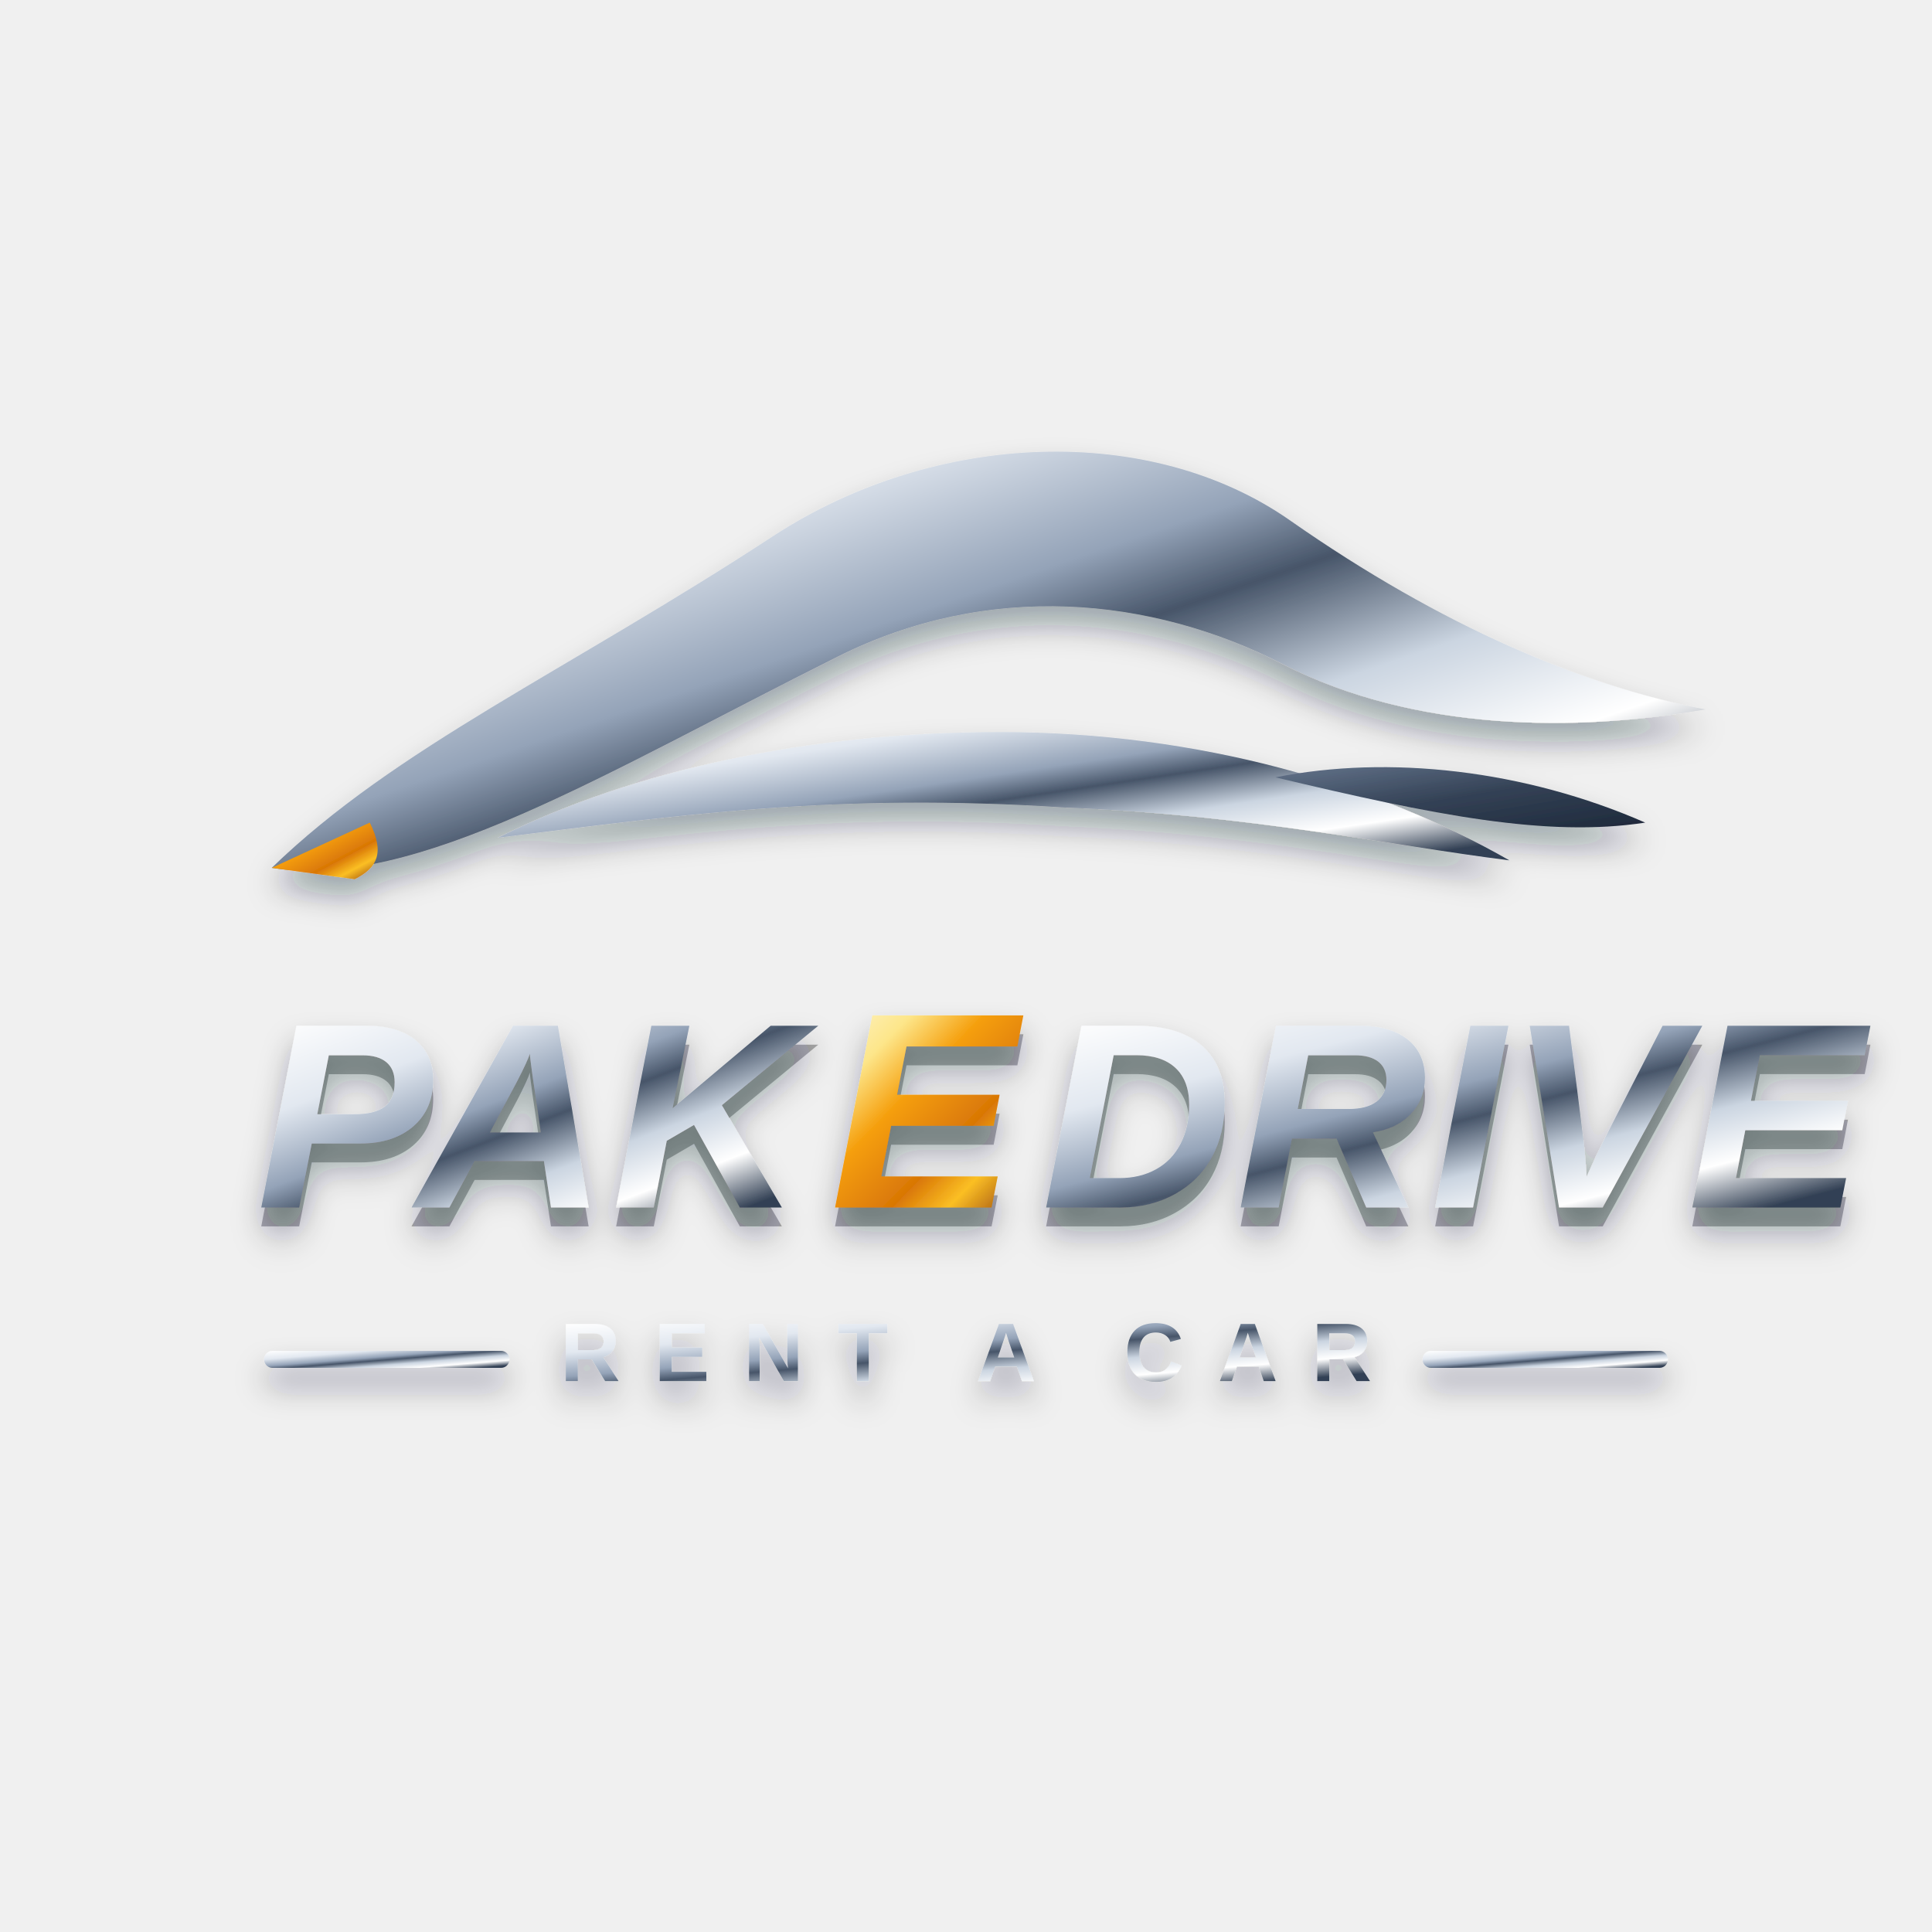
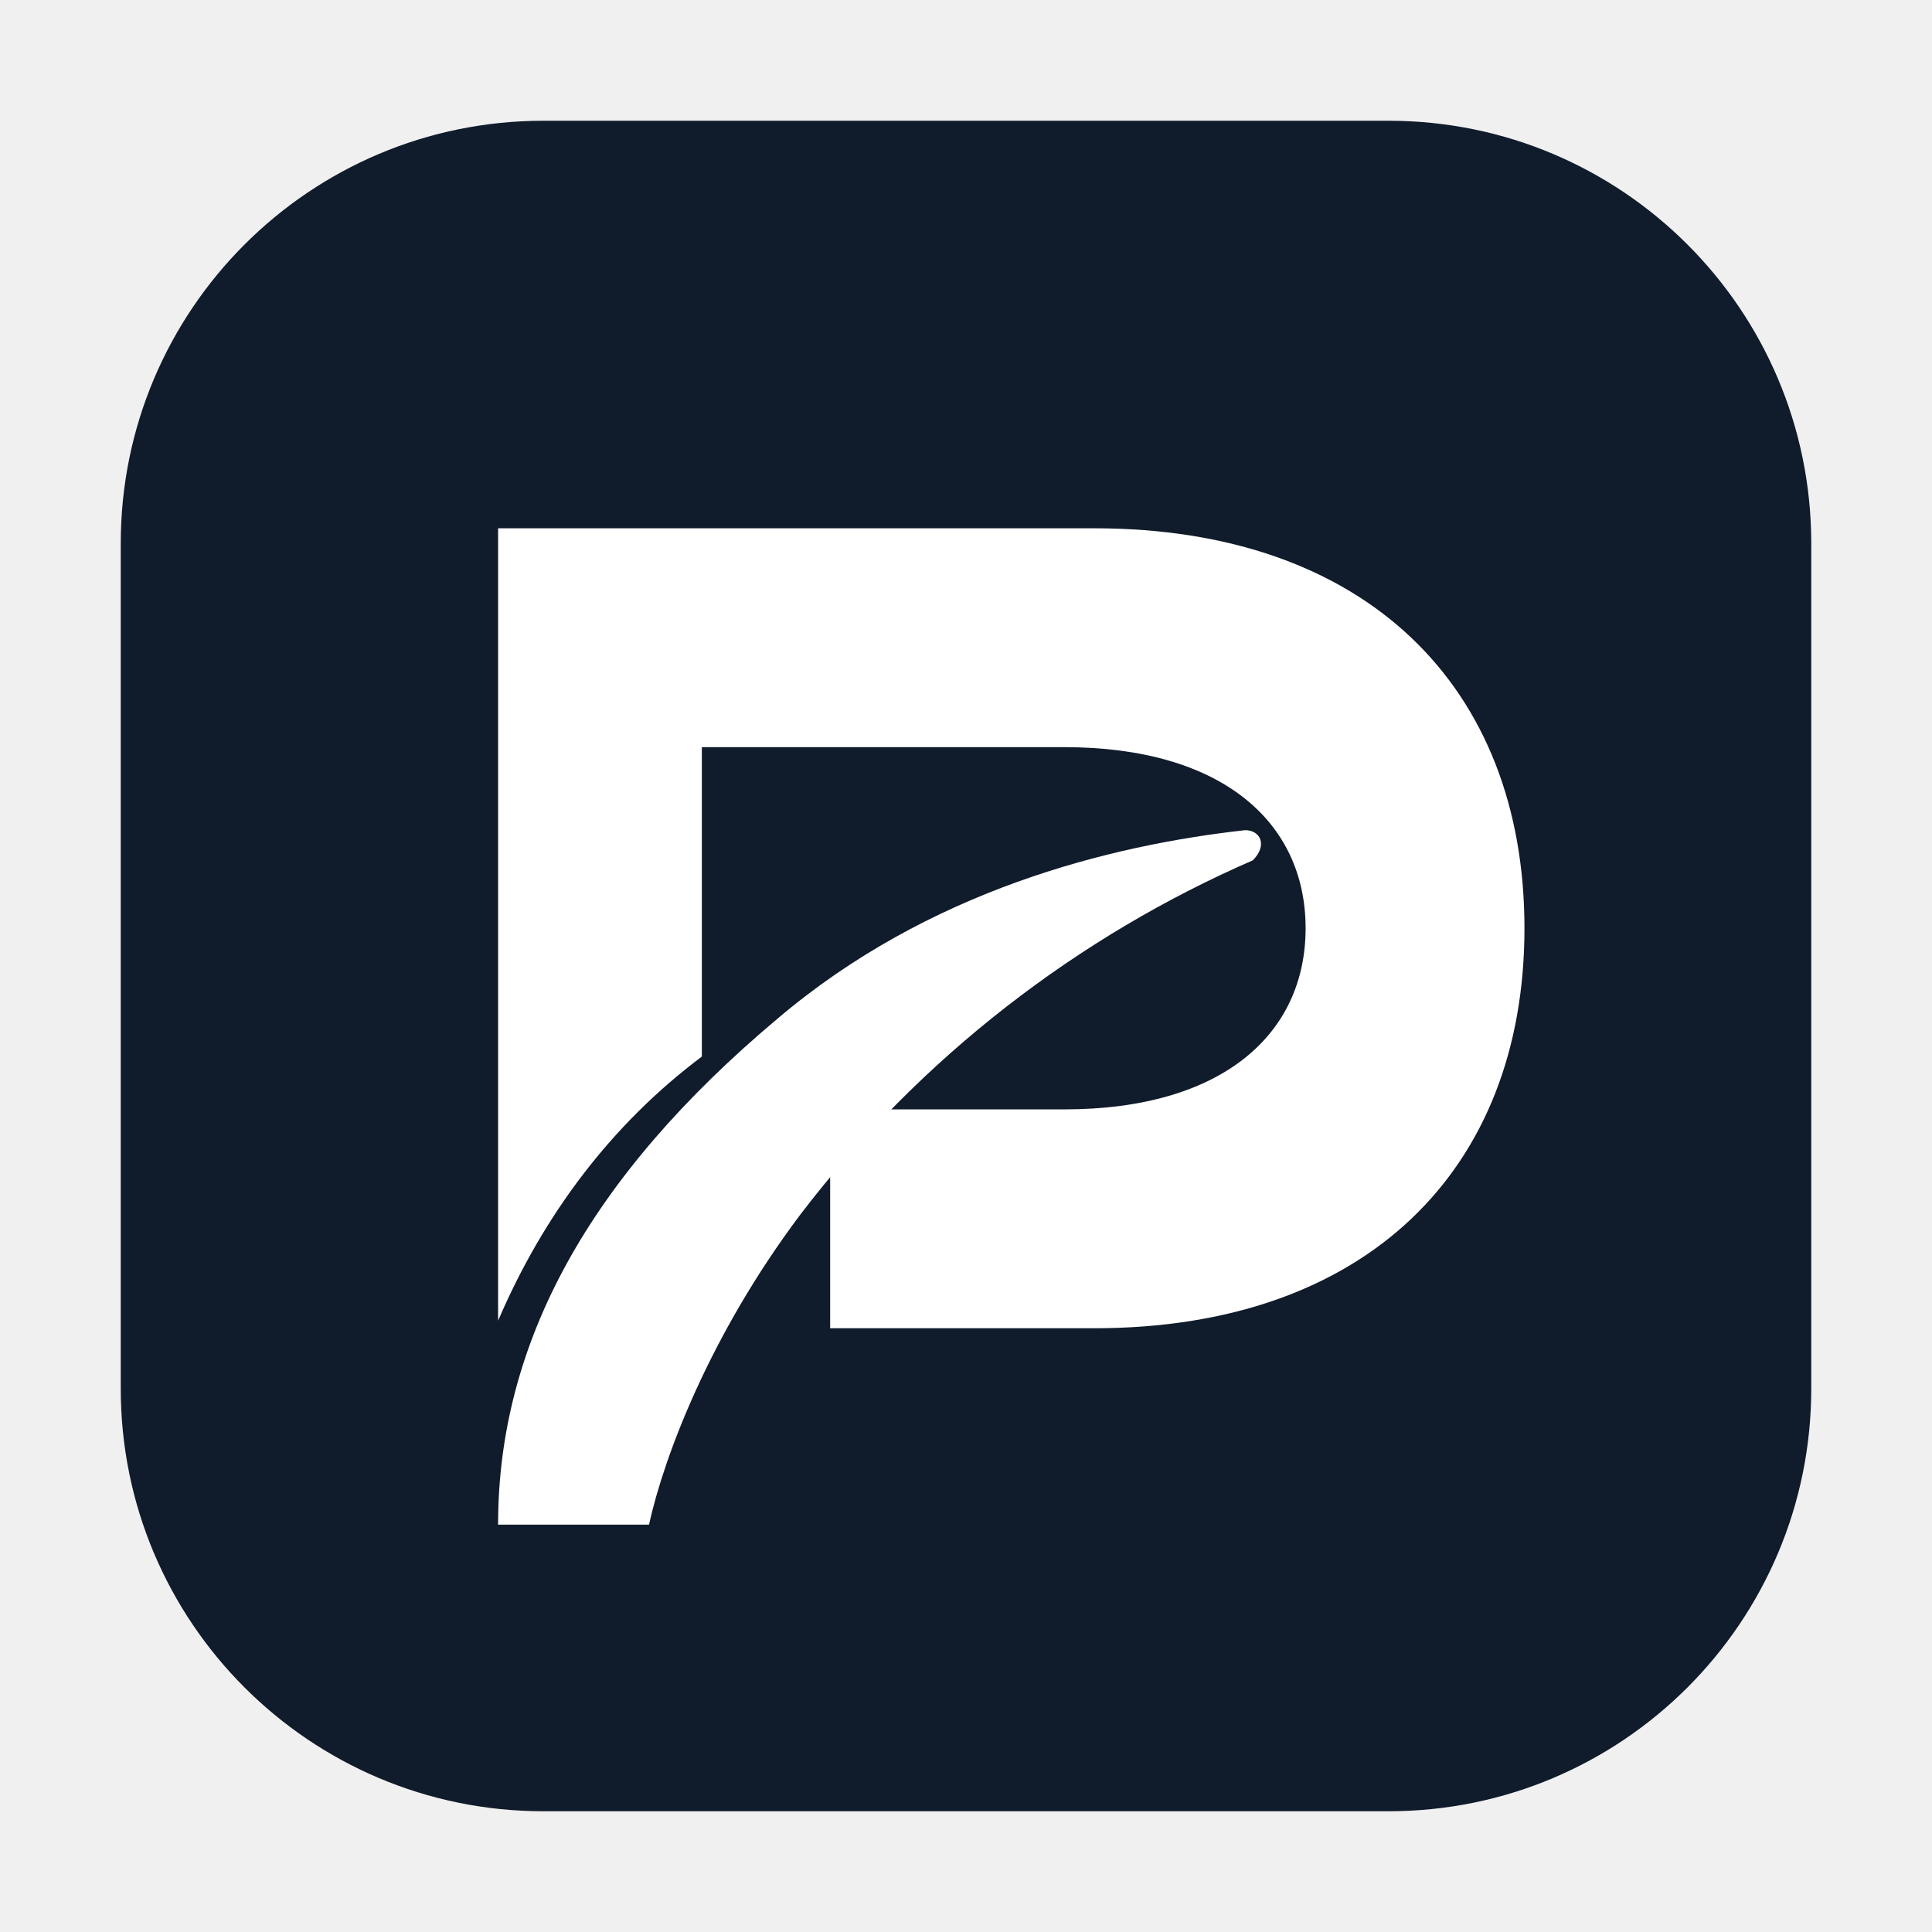
<svg xmlns="http://www.w3.org/2000/svg" viewBox="0 0 512 512" width="512" height="512">
-   <defs>
-     <linearGradient id="chromeMain" x1="0%" y1="0%" x2="100%" y2="85%">
-       <stop offset="0%" stop-color="#FFFFFF" />
-       <stop offset="25%" stop-color="#E2E8F0" />
-       <stop offset="45%" stop-color="#94A3B8" />
-       <stop offset="55%" stop-color="#475569" />
-       <stop offset="70%" stop-color="#CBD5E1" />
-       <stop offset="85%" stop-color="#FFFFFF" />
-       <stop offset="100%" stop-color="#334155" />
-     </linearGradient>
-     <linearGradient id="chromeDark" x1="0%" y1="0%" x2="100%" y2="100%">
-       <stop offset="0%" stop-color="#64748B" />
-       <stop offset="50%" stop-color="#334155" />
-       <stop offset="100%" stop-color="#1E293B" />
-     </linearGradient>
-     <linearGradient id="goldMain" x1="0%" y1="0%" x2="100%" y2="100%">
-       <stop offset="0%" stop-color="#FEF3C7" />
-       <stop offset="20%" stop-color="#FDE68A" />
-       <stop offset="40%" stop-color="#F59E0B" />
-       <stop offset="65%" stop-color="#D97706" />
-       <stop offset="80%" stop-color="#FBBF24" />
-       <stop offset="100%" stop-color="#92400E" />
-     </linearGradient>
-     <linearGradient id="goldBevel" x1="0%" y1="0%" x2="0%" y2="100%">
-       <stop offset="0%" stop-color="#FFFBEB" />
-       <stop offset="50%" stop-color="#D97706" />
-       <stop offset="100%" stop-color="#78350F" />
-     </linearGradient>
-     <filter id="soft3D" x="-15%" y="-15%" width="130%" height="130%">
-       <feDropShadow dx="0" dy="5" stdDeviation="4" flood-color="#0F172A" flood-opacity="0.35" />
-     </filter>
-   </defs>
-   <g filter="url(#soft3D)">
-     <path d="M 72 230           C 105 198, 150 178, 205 142           C 248 114, 305 112, 342 138           C 382 166, 420 182, 452 188           C 418 194, 375 194, 340 176           C 305 158, 262 154, 222 174           C 160 205, 110 236, 72 230 Z" fill="url(#chromeMain)" />
-     <path d="M 132 222           C 168 204, 215 194, 265 194           C 318 194, 365 208, 400 228           C 368 224, 332 216, 282 214           C 222 210, 180 216, 132 222 Z" fill="url(#chromeMain)" />
-     <path d="M 338 206           C 368 200, 404 204, 436 218           C 410 222, 380 216, 338 206 Z" fill="url(#chromeDark)" />
-     <path d="M 72 230           L 98 218           C 102 226, 100 230, 94 233           Z" fill="url(#goldMain)" />
-     <g transform="translate(0, 3)" opacity="0.3">
-       <text x="68" y="322" font-family="-apple-system, BlinkMacSystemFont, Arial, sans-serif" font-weight="900" font-style="italic" font-size="70" letter-spacing="1" fill="#000000">PAK</text>
-       <text x="220" y="322" font-family="-apple-system, BlinkMacSystemFont, Arial, sans-serif" font-weight="900" font-style="italic" font-size="74" fill="#000000">E</text>
-       <text x="276" y="322" font-family="-apple-system, BlinkMacSystemFont, Arial, sans-serif" font-weight="900" font-style="italic" font-size="70" letter-spacing="1" fill="#000000">DRIVE</text>
-     </g>
-     <text x="68" y="320" font-family="-apple-system, BlinkMacSystemFont, Arial, sans-serif" font-weight="900" font-style="italic" font-size="70" letter-spacing="1" fill="url(#chromeMain)">PAK</text>
-     <text x="220" y="320" font-family="-apple-system, BlinkMacSystemFont, Arial, sans-serif" font-weight="900" font-style="italic" font-size="74" fill="url(#goldMain)">E</text>
-     <text x="276" y="320" font-family="-apple-system, BlinkMacSystemFont, Arial, sans-serif" font-weight="900" font-style="italic" font-size="70" letter-spacing="1" fill="url(#chromeMain)">DRIVE</text>
-     <rect x="70" y="358" width="65" height="4.5" rx="2.2" fill="url(#chromeMain)" />
-     <text x="256" y="366" font-family="-apple-system, BlinkMacSystemFont, Arial, sans-serif" font-size="22" font-weight="800" letter-spacing="9" text-anchor="middle" fill="url(#chromeMain)">
-       RENT A CAR
-     </text>
-     <rect x="377" y="358" width="65" height="4.5" rx="2.2" fill="url(#chromeMain)" />
+   <rect x="32" y="32" width="448" height="448" rx="112" ry="112" fill="#101b2b" />
+   <g fill="#ffffff">
+     <path d="       M 132 140        L 290 140        C 362 140 404 182 404 246        C 404 310 362 352 290 352        L 220 352        L 220 294        L 282 294        C 324 294 346 274 346 246        C 346 218 324 198 282 198        L 186 198        L 186 280        C 162 298 144 322 132 350        Z     " />
+     <path d="       M 132 404        C 132 356 156 312 206 270        C 246 236 294 224 330 220        C 334 220 336 224 332 228        C 286 248 244 280 212 322        C 188 354 176 386 172 404        Z     " />
+     <path d="       M 132 404        L 172 404        C 174 380 184 354 200 330        C 176 348 152 374 132 404        Z     " />
  </g>
</svg>
